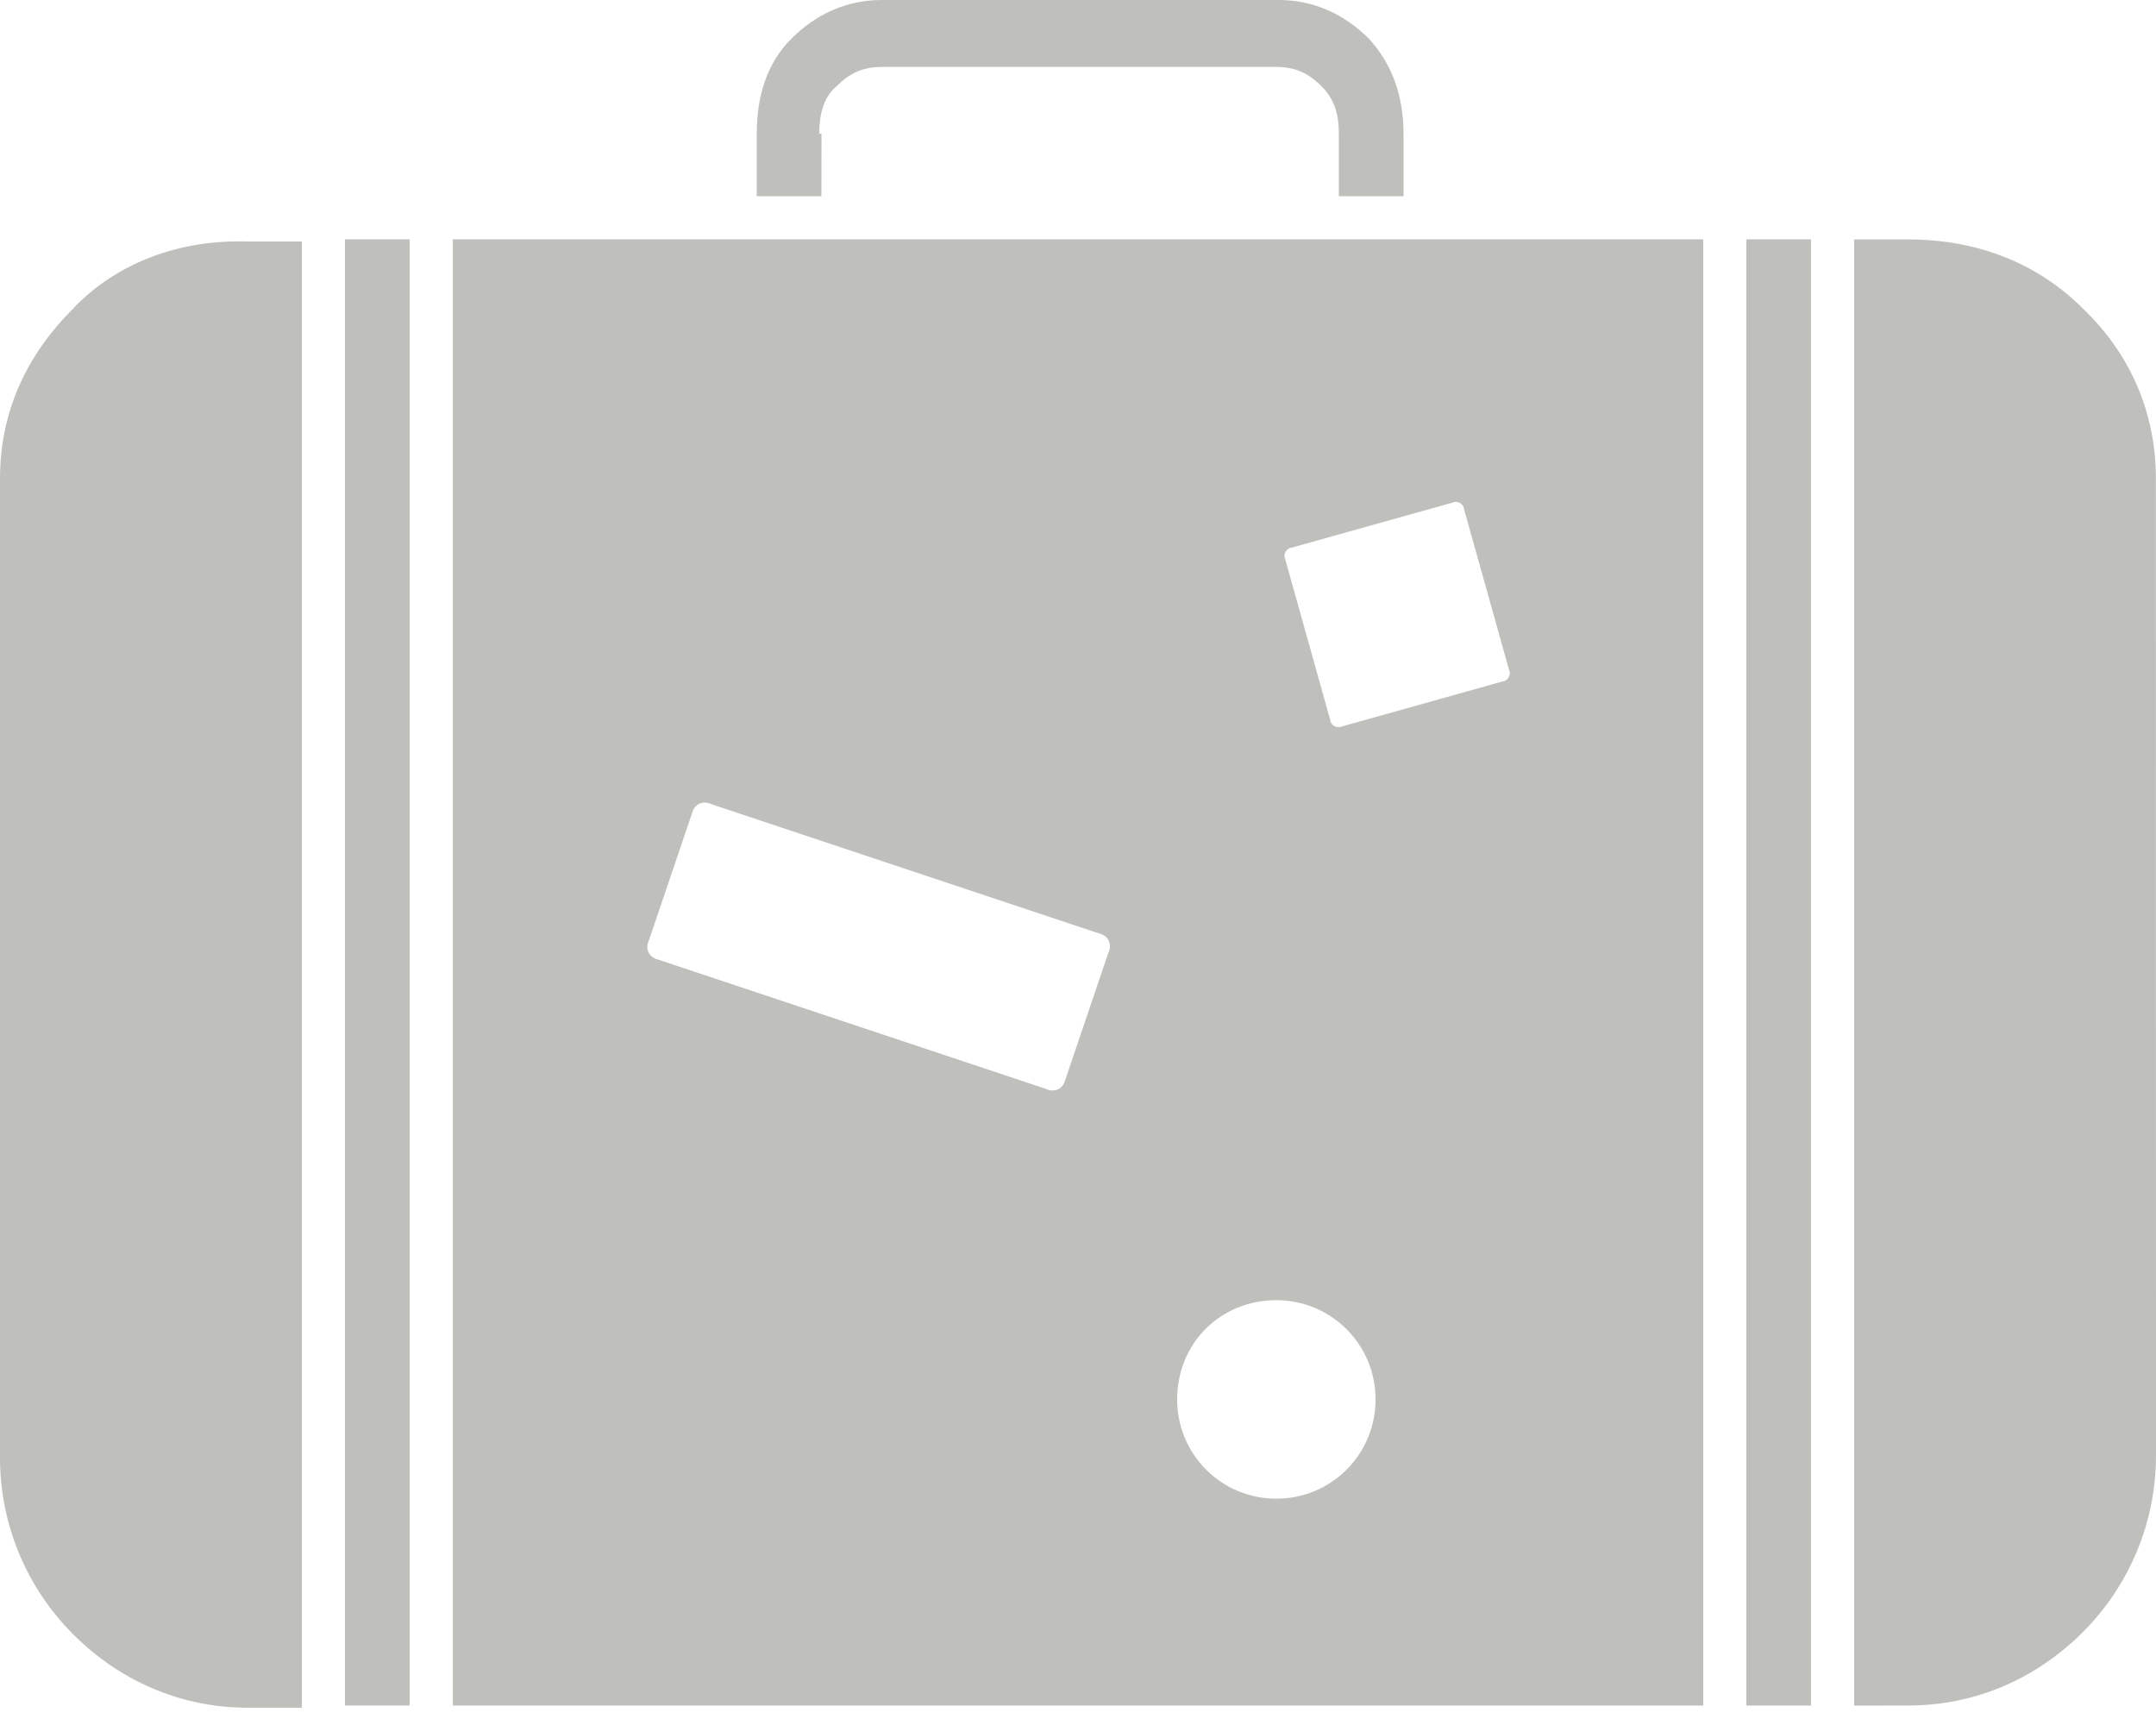
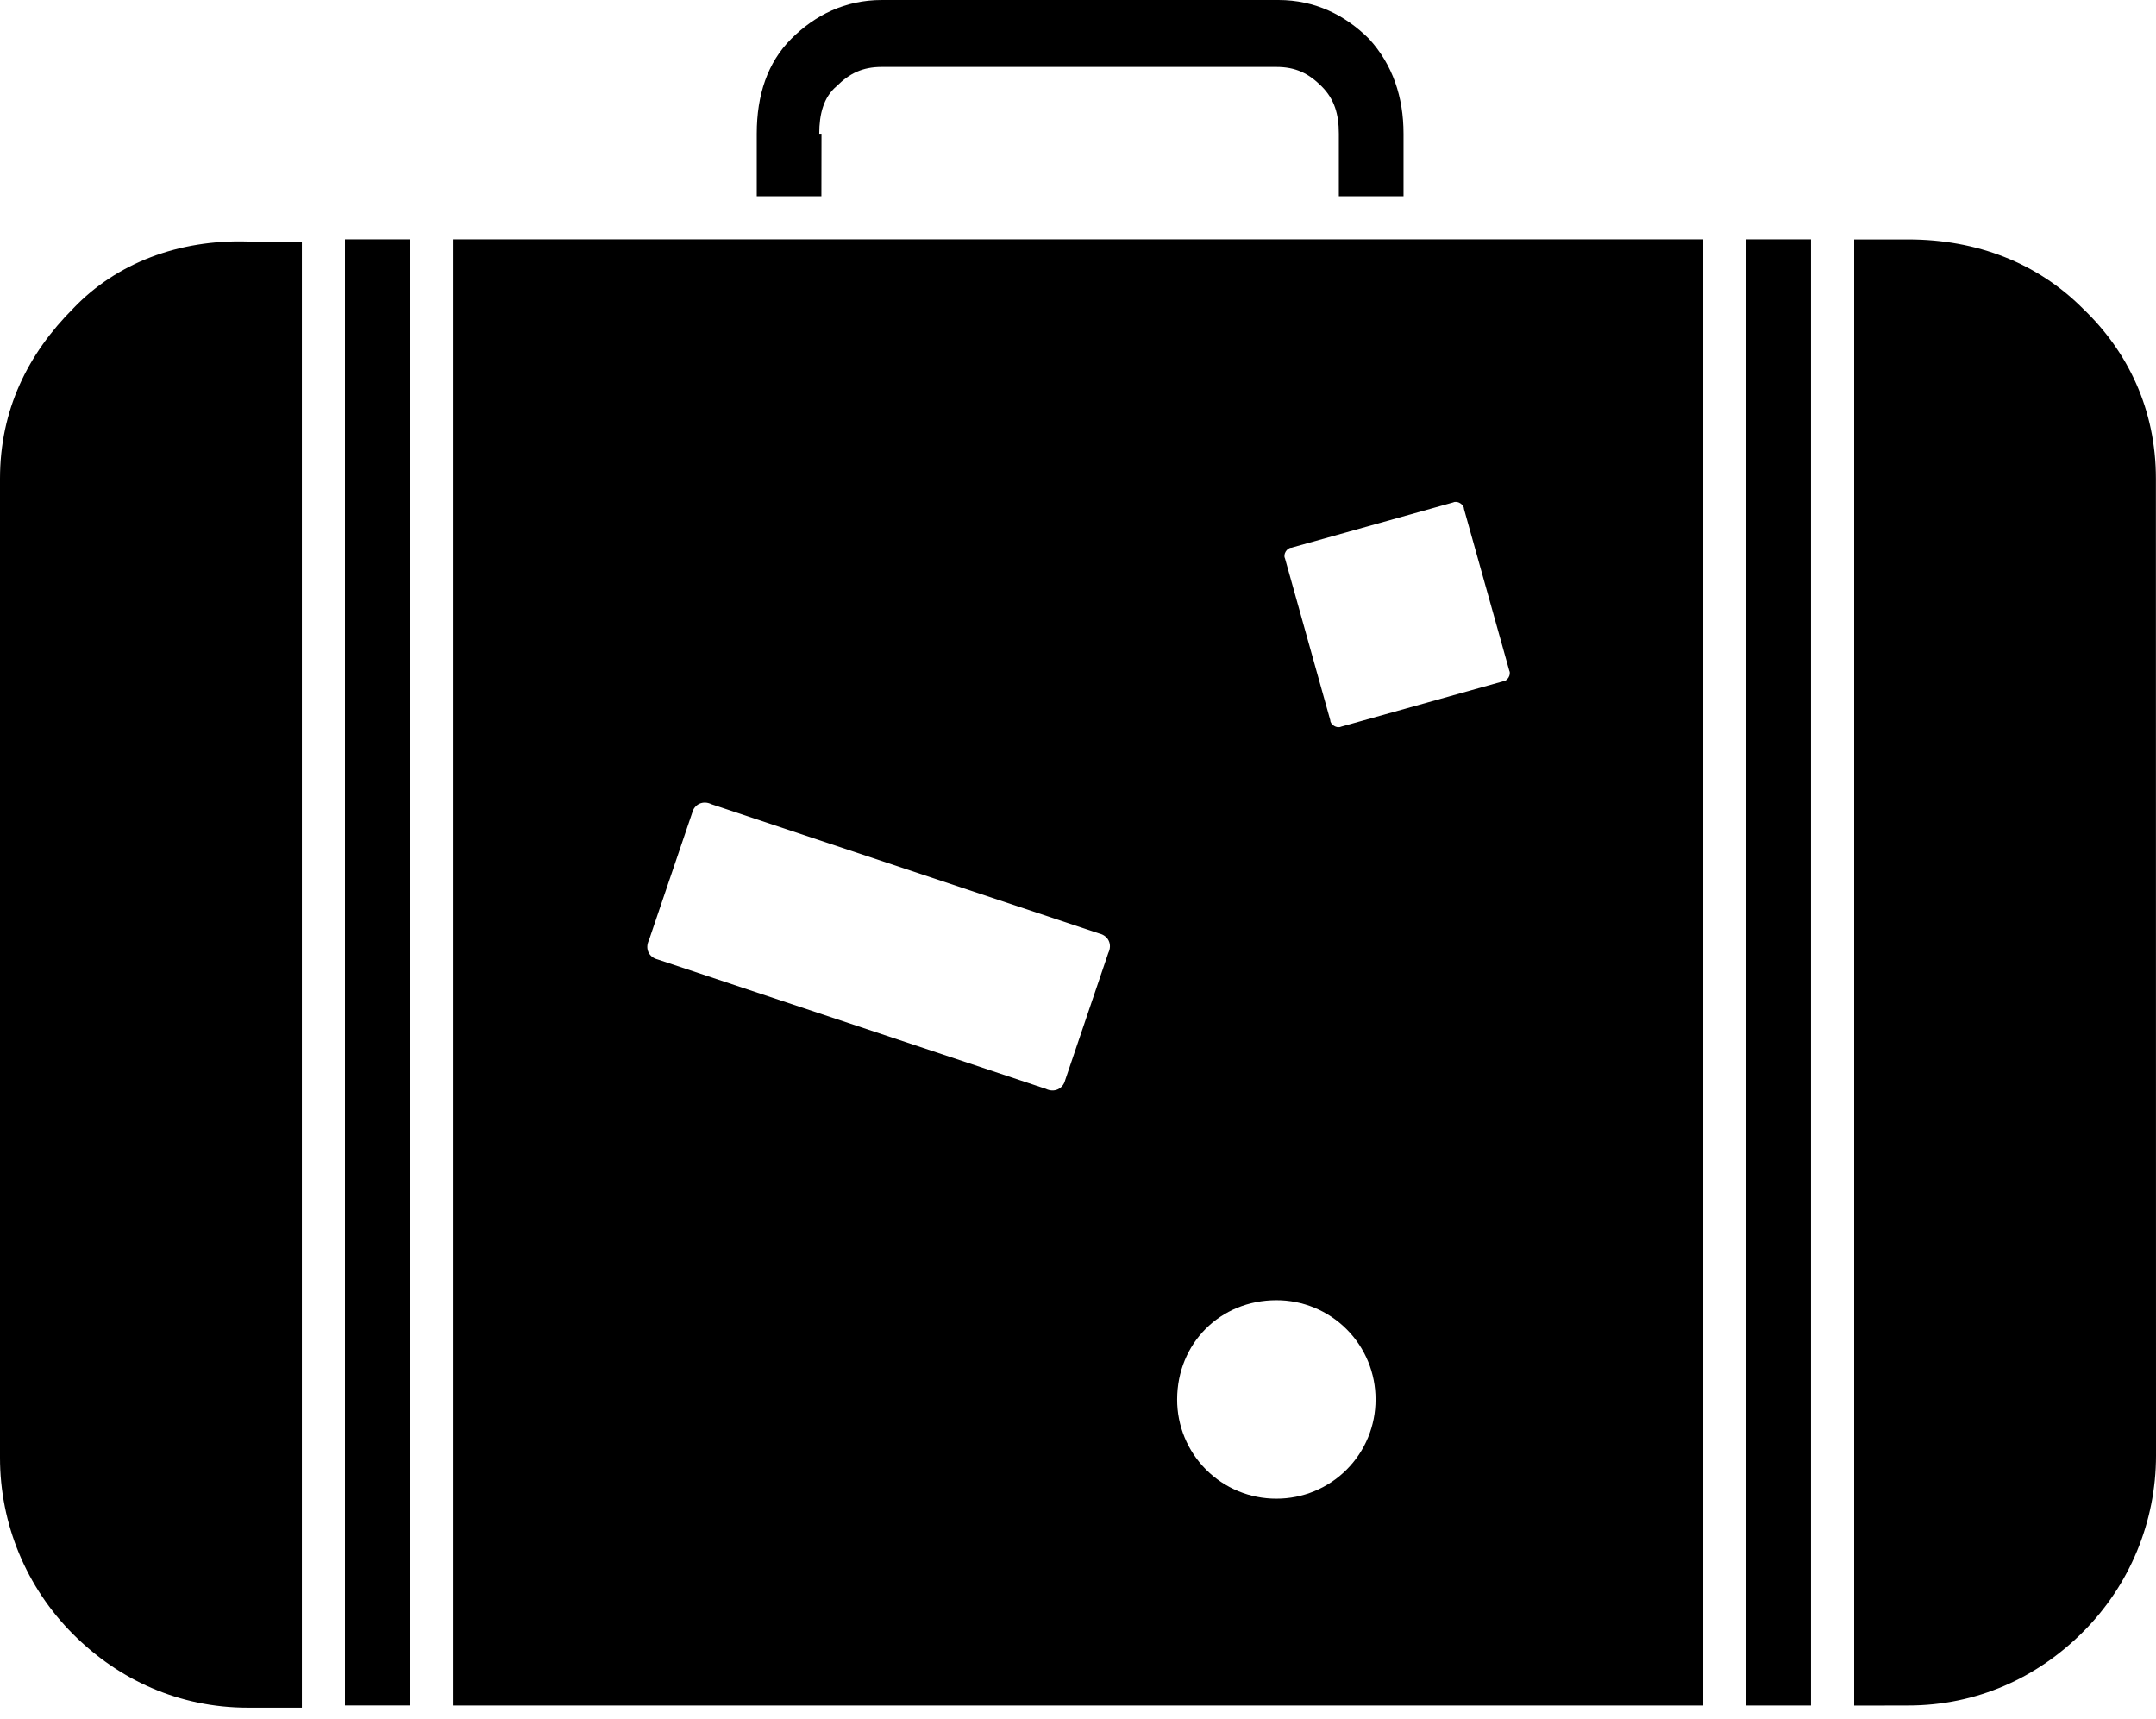
- <svg xmlns="http://www.w3.org/2000/svg" fill="none" viewBox="0 0 64 51">
-   <path d="M2.176 9.153C.832 10.497 0 12.16 0 14.208v29.055a7.4 7.4 0 002.176 5.247c1.344 1.344 3.137 2.176 5.184 2.176h1.601V7.168h-1.6c-2.048-.066-3.904.64-5.185 1.984zm22.143-5.184c0-.575.129-1.087.512-1.407.384-.383.77-.575 1.344-.575h11.713c.574 0 .96.192 1.343.575.384.383.512.832.512 1.407v1.856h1.92V3.969c0-1.087-.321-2.048-1.024-2.817C39.934.45 39.037 0 37.95 0H26.176c-1.087 0-1.985.449-2.688 1.152-.704.704-1.024 1.664-1.024 2.817v1.856h1.919l.003-1.856h-.067zM10.24 50.62h1.92V7.103h-1.92V50.62zM61.825 9.153c-1.344-1.344-3.137-2.047-5.184-2.047h-1.601v43.518l1.6-.003c2.048 0 3.841-.832 5.185-2.176A7.4 7.4 0 0064 43.198l-.003-28.99c0-2.05-.83-3.777-2.173-5.055zM13.442 50.621H50.56V7.103H13.442V50.62zm24.895-34.365l4.8-1.344c.13-.063.32.063.32.191l1.345 4.801c.063.129-.063.32-.192.32l-4.8 1.344c-.13.063-.321-.063-.321-.191l-1.344-4.801c-.066-.129.063-.32.192-.32zm-.45 22.335a2.937 2.937 0 012.946 2.945 2.937 2.937 0 01-2.945 2.945 2.937 2.937 0 01-2.945-2.945c.002-1.667 1.28-2.945 2.945-2.945zM19.265 27.902l1.281-3.774c.063-.258.32-.384.575-.258l11.52 3.84c.258.064.384.32.258.575l-1.28 3.775c-.064.257-.321.383-.576.257l-11.52-3.84c-.258-.063-.386-.317-.258-.575zM51.84 50.621h1.919V7.103h-1.919V50.62z" fill="#BFBFBC" />
+ <svg xmlns="http://www.w3.org/2000/svg" viewBox="0 0 64 51">
+   <path d="M2.176 9.153C.832 10.497 0 12.16 0 14.208v29.055a7.4 7.4 0 002.176 5.247c1.344 1.344 3.137 2.176 5.184 2.176h1.601V7.168h-1.6c-2.048-.066-3.904.64-5.185 1.984zm22.143-5.184c0-.575.129-1.087.512-1.407.384-.383.77-.575 1.344-.575h11.713c.574 0 .96.192 1.343.575.384.383.512.832.512 1.407v1.856h1.92V3.969c0-1.087-.321-2.048-1.024-2.817C39.934.45 39.037 0 37.95 0H26.176c-1.087 0-1.985.449-2.688 1.152-.704.704-1.024 1.664-1.024 2.817v1.856h1.919l.003-1.856h-.067zM10.24 50.62h1.92V7.103h-1.92V50.62zM61.825 9.153c-1.344-1.344-3.137-2.047-5.184-2.047h-1.601v43.518l1.6-.003c2.048 0 3.841-.832 5.185-2.176A7.4 7.4 0 0064 43.198l-.003-28.99c0-2.05-.83-3.777-2.173-5.055zM13.442 50.621H50.56V7.103H13.442V50.62zm24.895-34.365l4.8-1.344c.13-.063.32.063.32.191l1.345 4.801c.063.129-.063.32-.192.32l-4.8 1.344c-.13.063-.321-.063-.321-.191l-1.344-4.801c-.066-.129.063-.32.192-.32zm-.45 22.335a2.937 2.937 0 012.946 2.945 2.937 2.937 0 01-2.945 2.945 2.937 2.937 0 01-2.945-2.945c.002-1.667 1.28-2.945 2.945-2.945zM19.265 27.902l1.281-3.774c.063-.258.32-.384.575-.258l11.52 3.84c.258.064.384.32.258.575l-1.28 3.775c-.064.257-.321.383-.576.257l-11.52-3.84c-.258-.063-.386-.317-.258-.575zM51.84 50.621h1.919V7.103h-1.919V50.62z" />
</svg>
